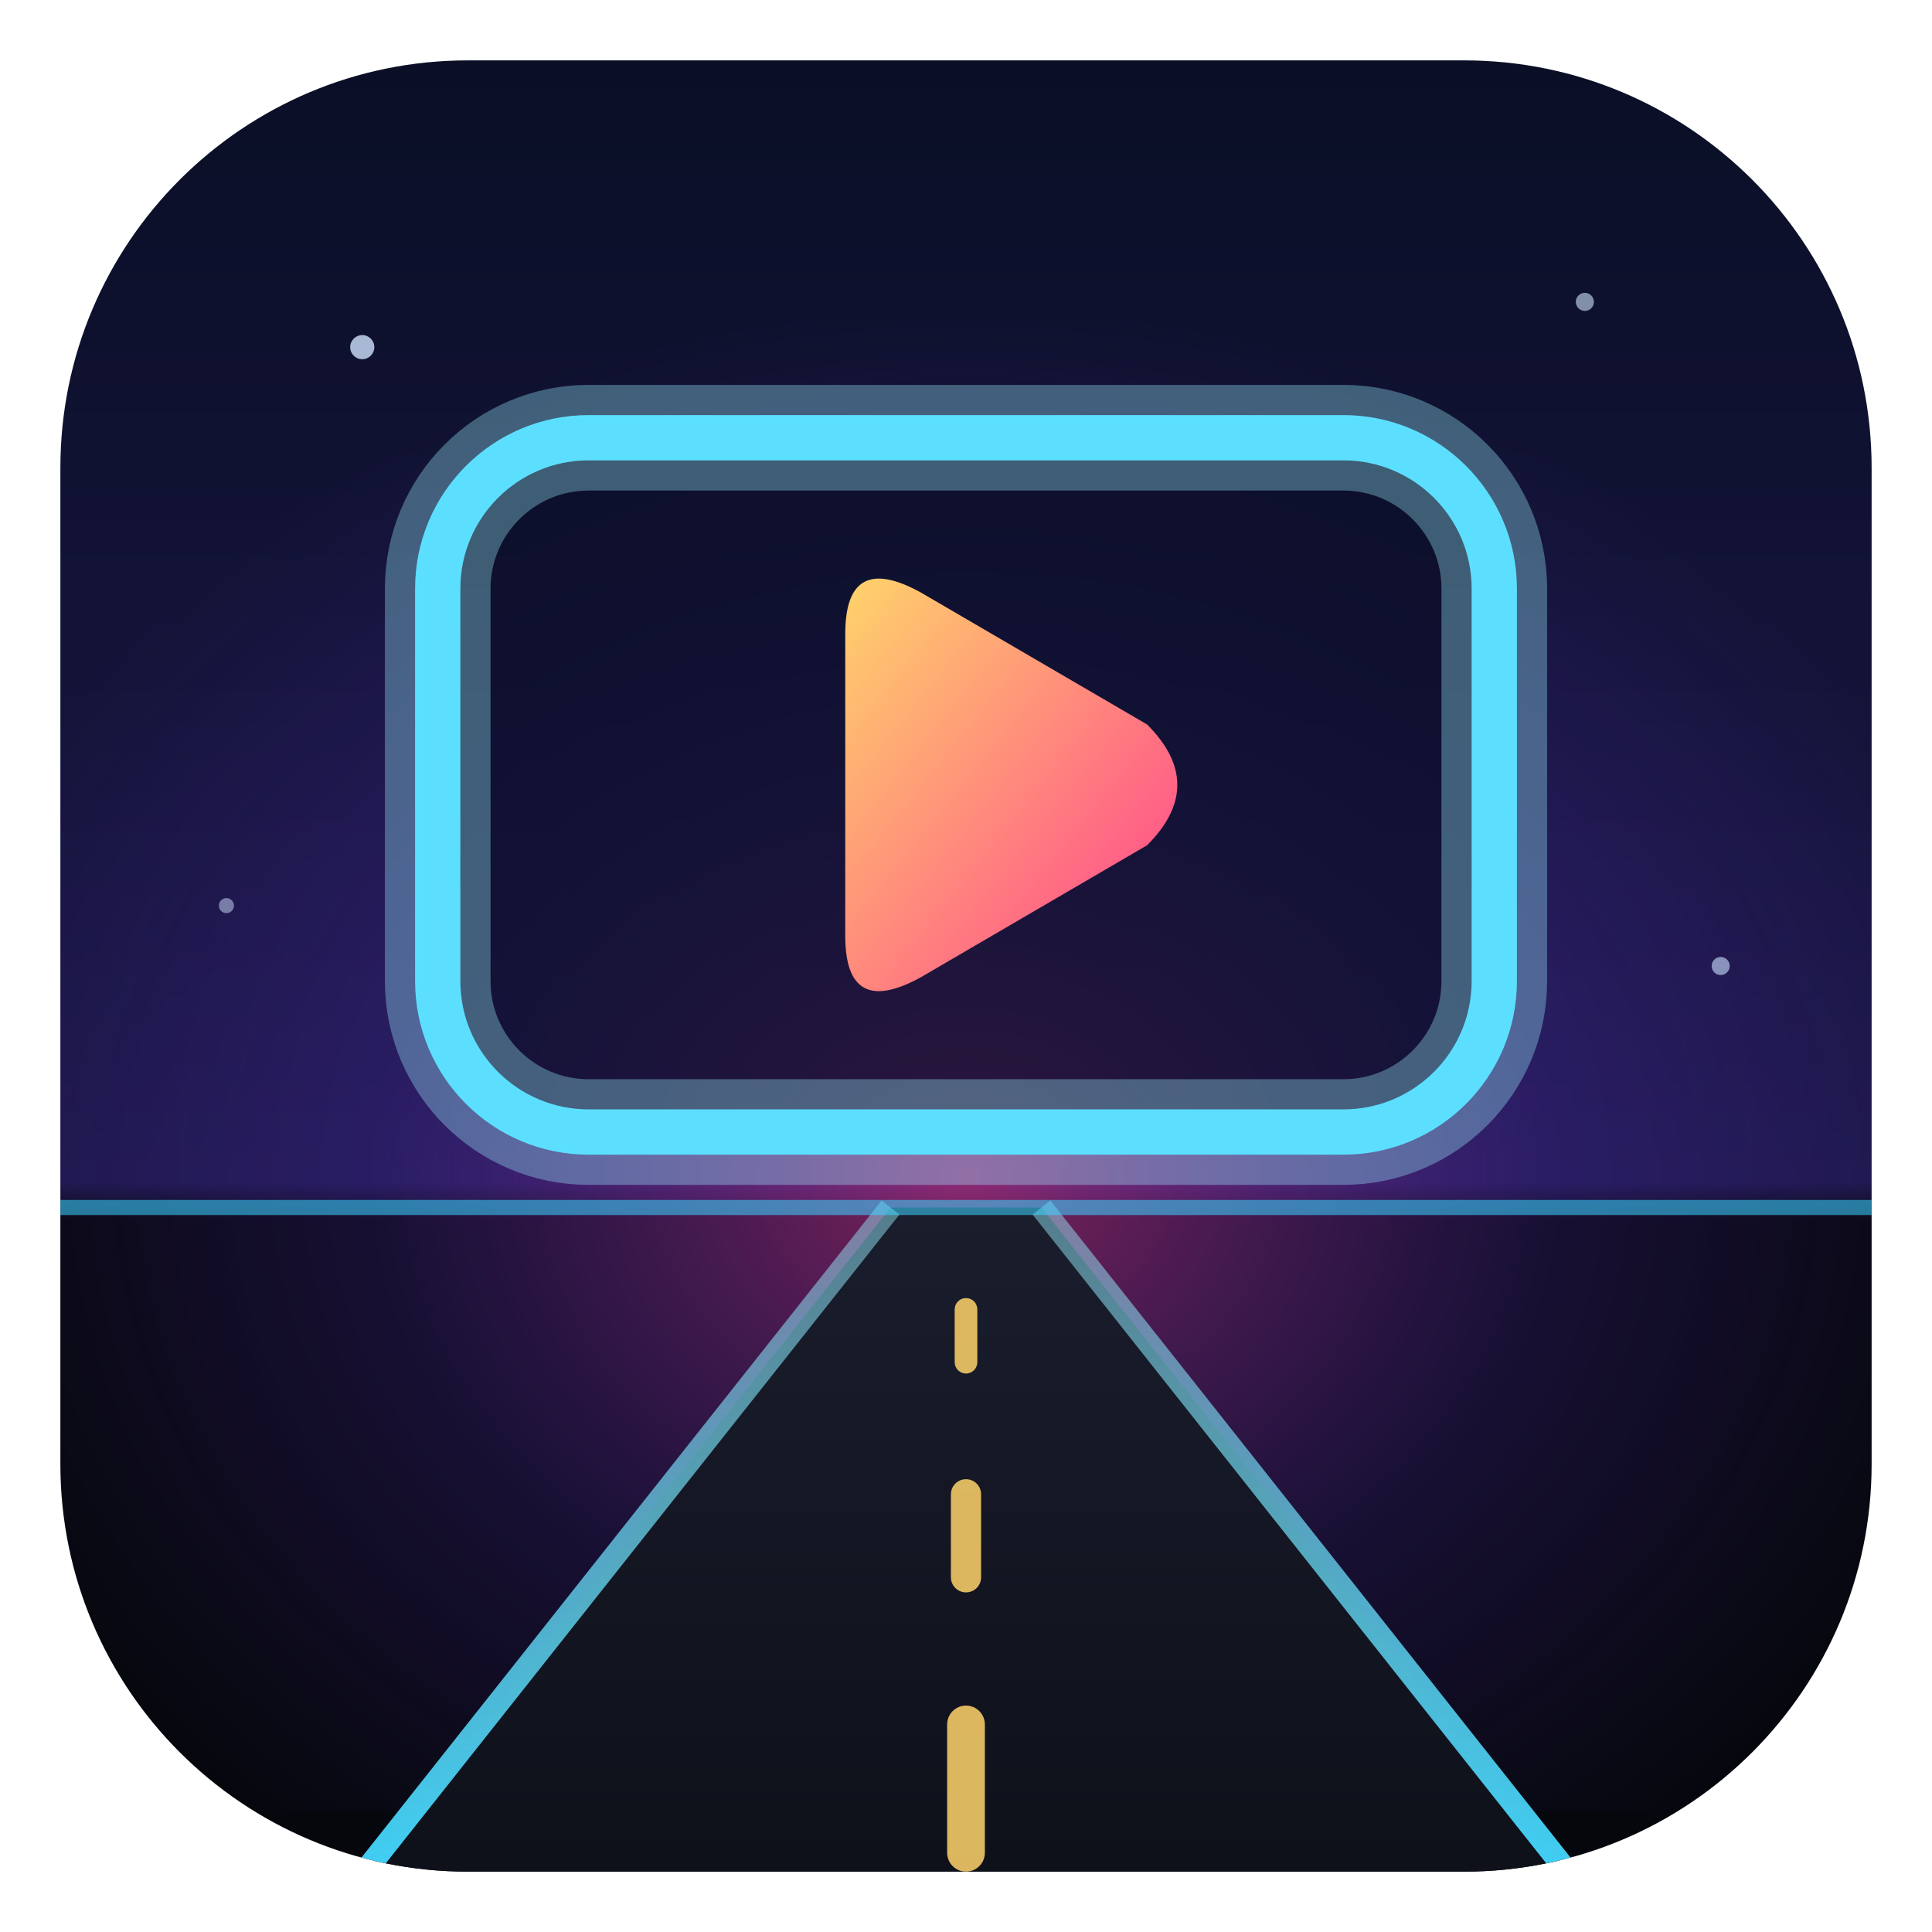
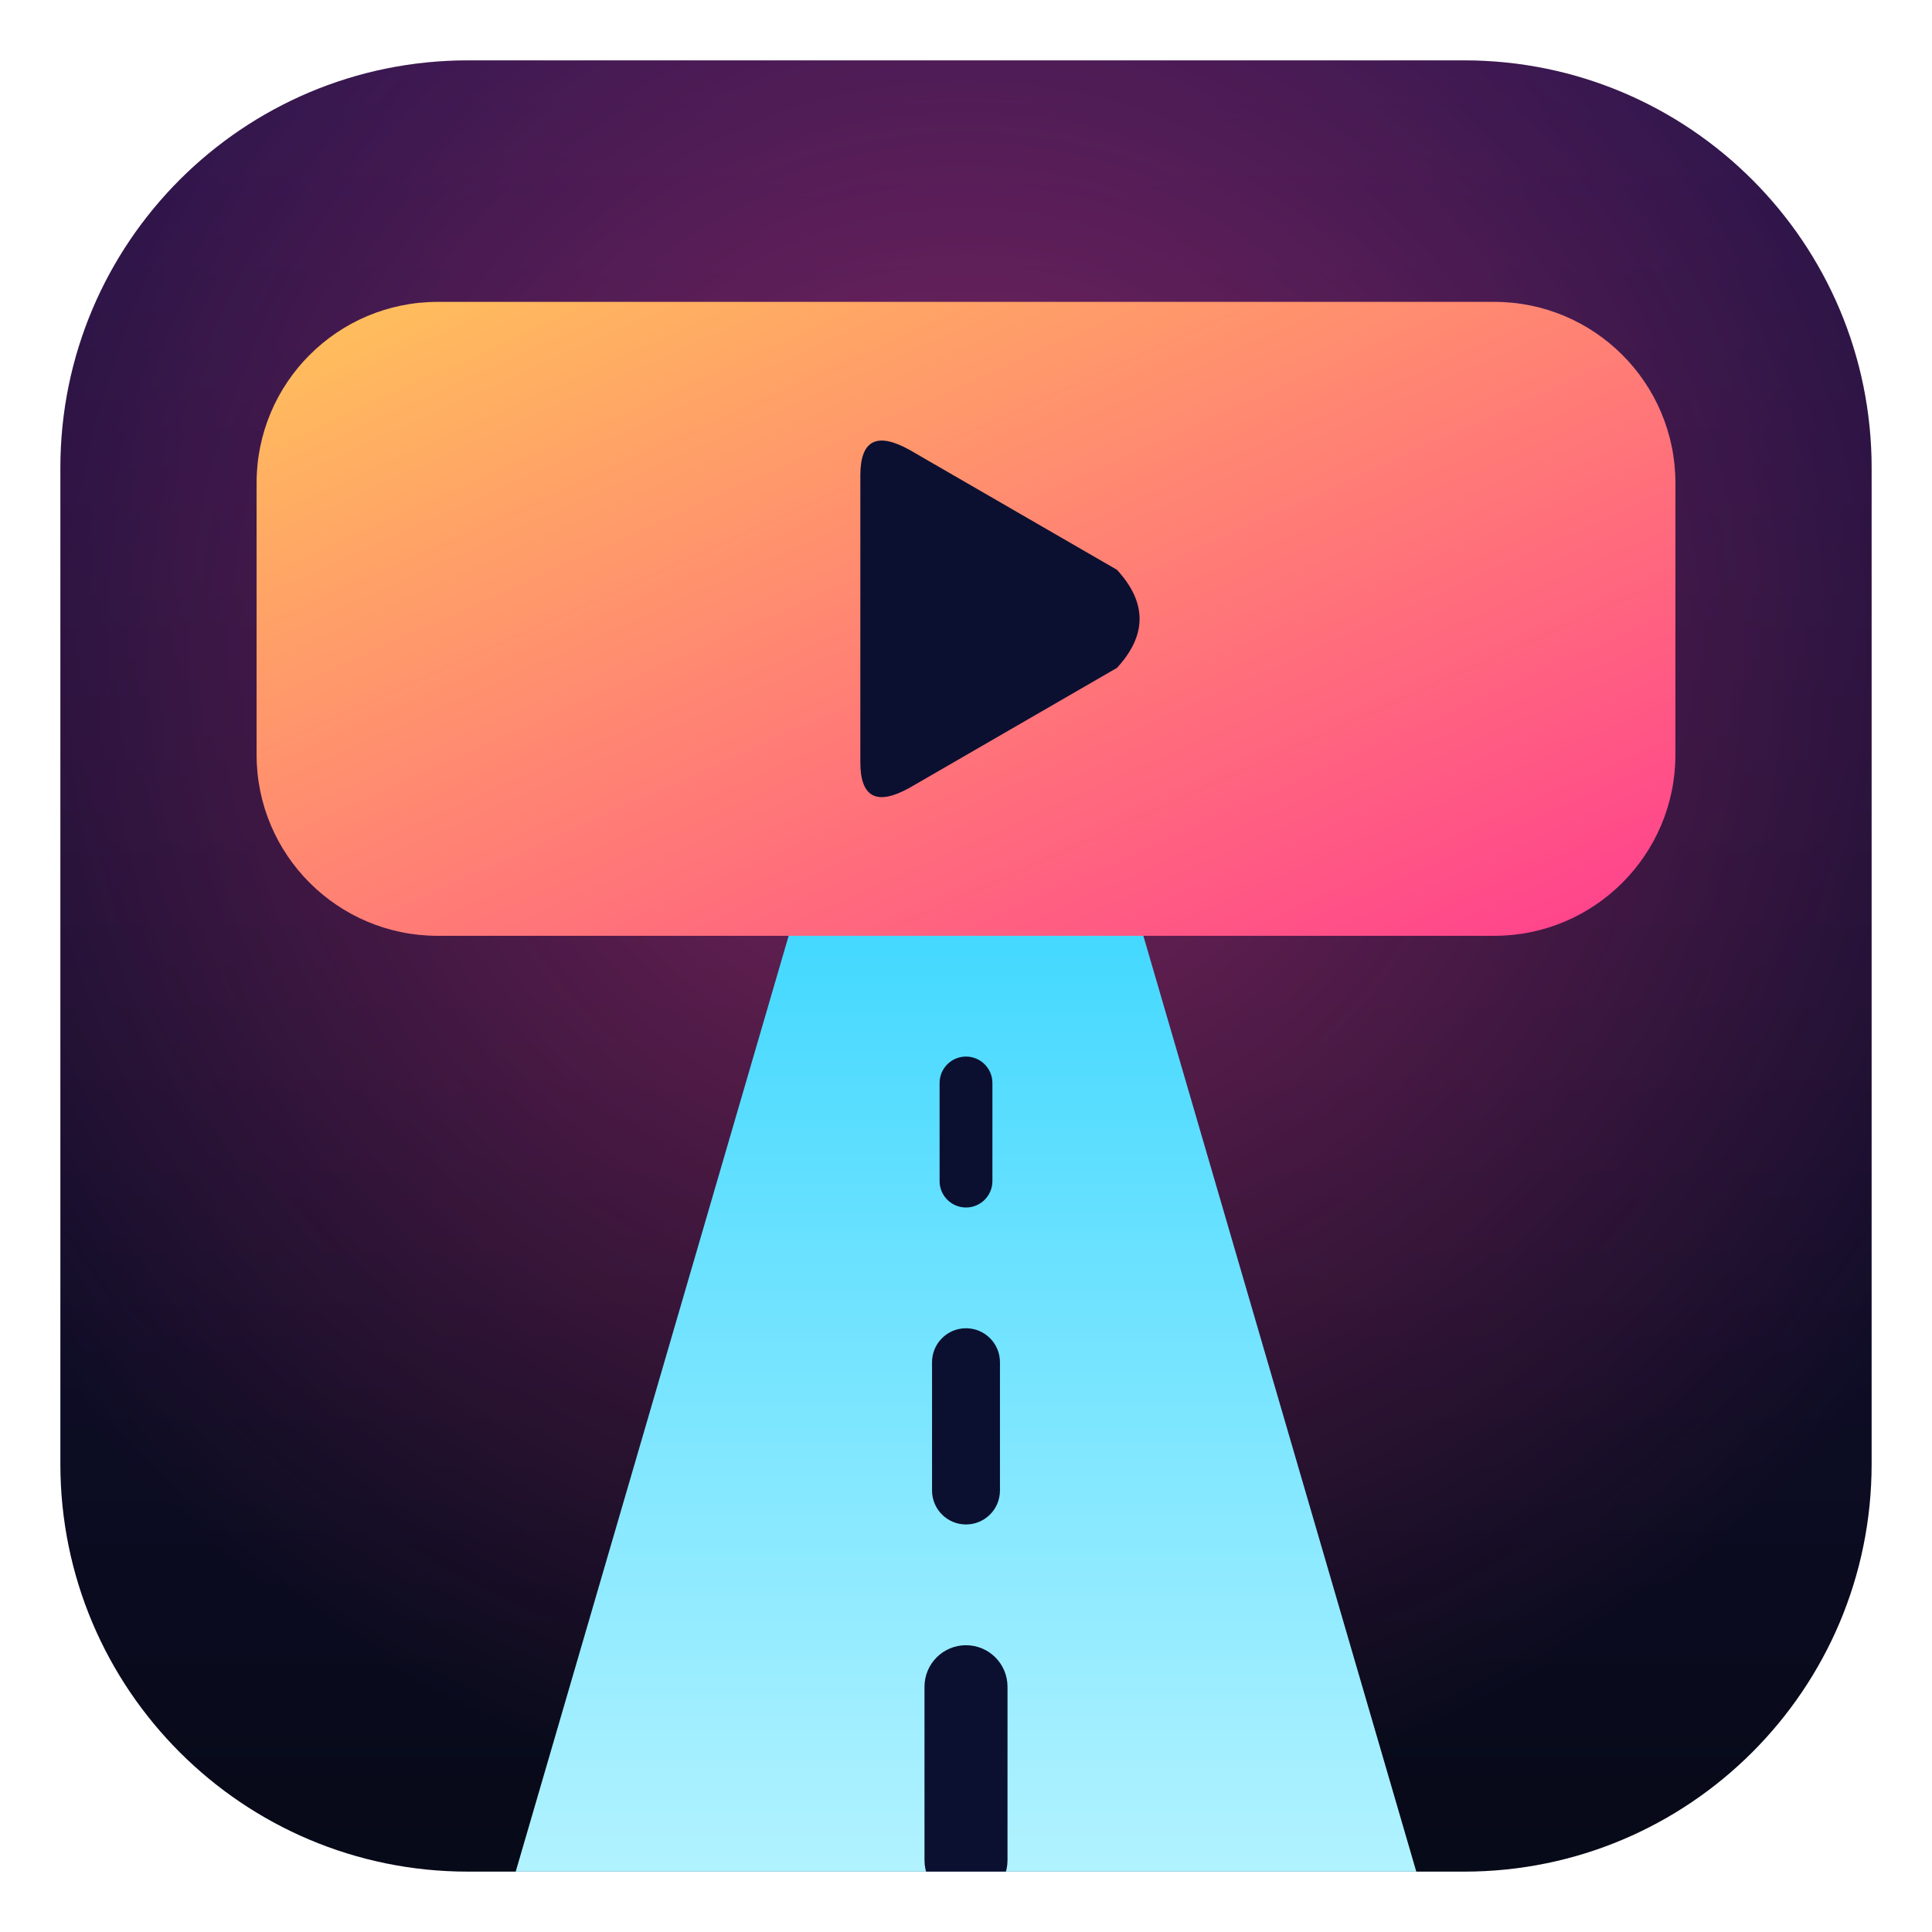
<svg xmlns="http://www.w3.org/2000/svg" viewBox="0 0 256 256" width="256" height="256">
  <defs>
-     <linearGradient id="sky" x1="0" y1="0" x2="0" y2="1">
-       <stop offset="0" stop-color="#0a0f26" />
-       <stop offset="0.62" stop-color="#1b1747" />
-       <stop offset="0.64" stop-color="#05070c" />
-       <stop offset="1" stop-color="#05070c" />
+     <linearGradient id="bg" x1="0" y1="0" x2="0" y2="1">
+       <stop offset="0" stop-color="#1d1247" />
+       <stop offset="1" stop-color="#070a18" />
    </linearGradient>
-     <radialGradient id="haze" cx="0.5" cy="0.6" r="0.55">
-       <stop offset="0" stop-color="#ff3fa4" stop-opacity="0.5" />
-       <stop offset="0.55" stop-color="#7a3cff" stop-opacity="0.16" />
-       <stop offset="1" stop-color="#7a3cff" stop-opacity="0" />
+     <radialGradient id="glow" cx="0.5" cy="0.34" r="0.6">
+       <stop offset="0" stop-color="#ff3f8e" stop-opacity="0.45" />
+       <stop offset="1" stop-color="#ff3f8e" stop-opacity="0" />
    </radialGradient>
-     <linearGradient id="play" x1="0" y1="0" x2="1" y2="1">
-       <stop offset="0" stop-color="#ffd36b" />
+     <linearGradient id="screen" x1="0" y1="0" x2="1" y2="1">
+       <stop offset="0" stop-color="#ffc35a" />
      <stop offset="1" stop-color="#ff3f8e" />
    </linearGradient>
    <linearGradient id="road" x1="0" y1="0" x2="0" y2="1">
-       <stop offset="0" stop-color="#1a1d2c" />
-       <stop offset="1" stop-color="#0d0f18" />
-     </linearGradient>
-     <linearGradient id="edge" x1="0" y1="0" x2="0" y2="1">
-       <stop offset="0" stop-color="#9cf0ff" stop-opacity="0.45" />
-       <stop offset="1" stop-color="#3ad6ff" />
+       <stop offset="0" stop-color="#3ad6ff" />
+       <stop offset="1" stop-color="#b8f4ff" />
    </linearGradient>
    <clipPath id="tile">
      <rect x="8" y="8" width="240" height="240" rx="54" />
    </clipPath>
  </defs>
-   <rect x="8" y="8" width="240" height="240" rx="54" fill="url(#sky)" />
+   <rect x="8" y="8" width="240" height="240" rx="54" fill="url(#bg)" />
  <g clip-path="url(#tile)">
-     <rect x="0" y="30" width="256" height="210" fill="url(#haze)" />
-     <g fill="#cfe2ff">
-       <circle cx="48" cy="46" r="1.6" opacity="0.8" />
-       <circle cx="210" cy="40" r="1.2" opacity="0.6" />
-       <circle cx="30" cy="120" r="1.0" opacity="0.5" />
-       <circle cx="228" cy="128" r="1.2" opacity="0.6" />
+     <rect x="0" y="0" width="256" height="256" fill="url(#glow)" />
+     <path d="M108 112 L148 112 L190 256 L66 256 Z" fill="url(#road)" />
+     <g fill="#0b1030">
+       <rect x="124.5" y="140" width="7" height="20" rx="3.5" />
+       <rect x="123.5" y="176" width="9" height="26" rx="4.5" />
+       <rect x="122.5" y="218" width="11" height="34" rx="5.5" />
    </g>
-     <path d="M118 160 L138 160 L214 256 L42 256 Z" fill="url(#road)" />
-     <path d="M118 160 L42 256" stroke="url(#edge)" stroke-width="3" />
-     <path d="M138 160 L214 256" stroke="url(#edge)" stroke-width="3" />
-     <g fill="#ffd36b" opacity="0.85">
-       <rect x="126.5" y="172" width="3" height="10" rx="1.5" />
-       <rect x="126" y="196" width="4" height="15" rx="2" />
-       <rect x="125.5" y="226" width="5" height="22" rx="2.5" />
-     </g>
-     <rect x="0" y="159" width="256" height="2" fill="#3ad6ff" opacity="0.55" />
  </g>
-   <rect x="58" y="58" width="140" height="92" rx="20" fill="#0a0f26" fill-opacity="0.72" stroke="#3ad6ff" stroke-width="6" />
-   <rect x="58" y="58" width="140" height="92" rx="20" fill="none" stroke="#9cf0ff" stroke-opacity="0.35" stroke-width="14" />
-   <path d="M112 84 Q112 73 122 78.5 L152 96 Q160 104 152 112 L122 129.5 Q112 135 112 124 Z" fill="url(#play)" />
+   <rect x="34" y="40" width="188" height="84" rx="24" fill="url(#screen)" />
+   <path d="M114 63 Q114 56 120.5 59.6 L148 75.5 Q154 82 148 88.5 L120.5 104.4 Q114 108 114 101 Z" fill="#0b1030" />
</svg>
